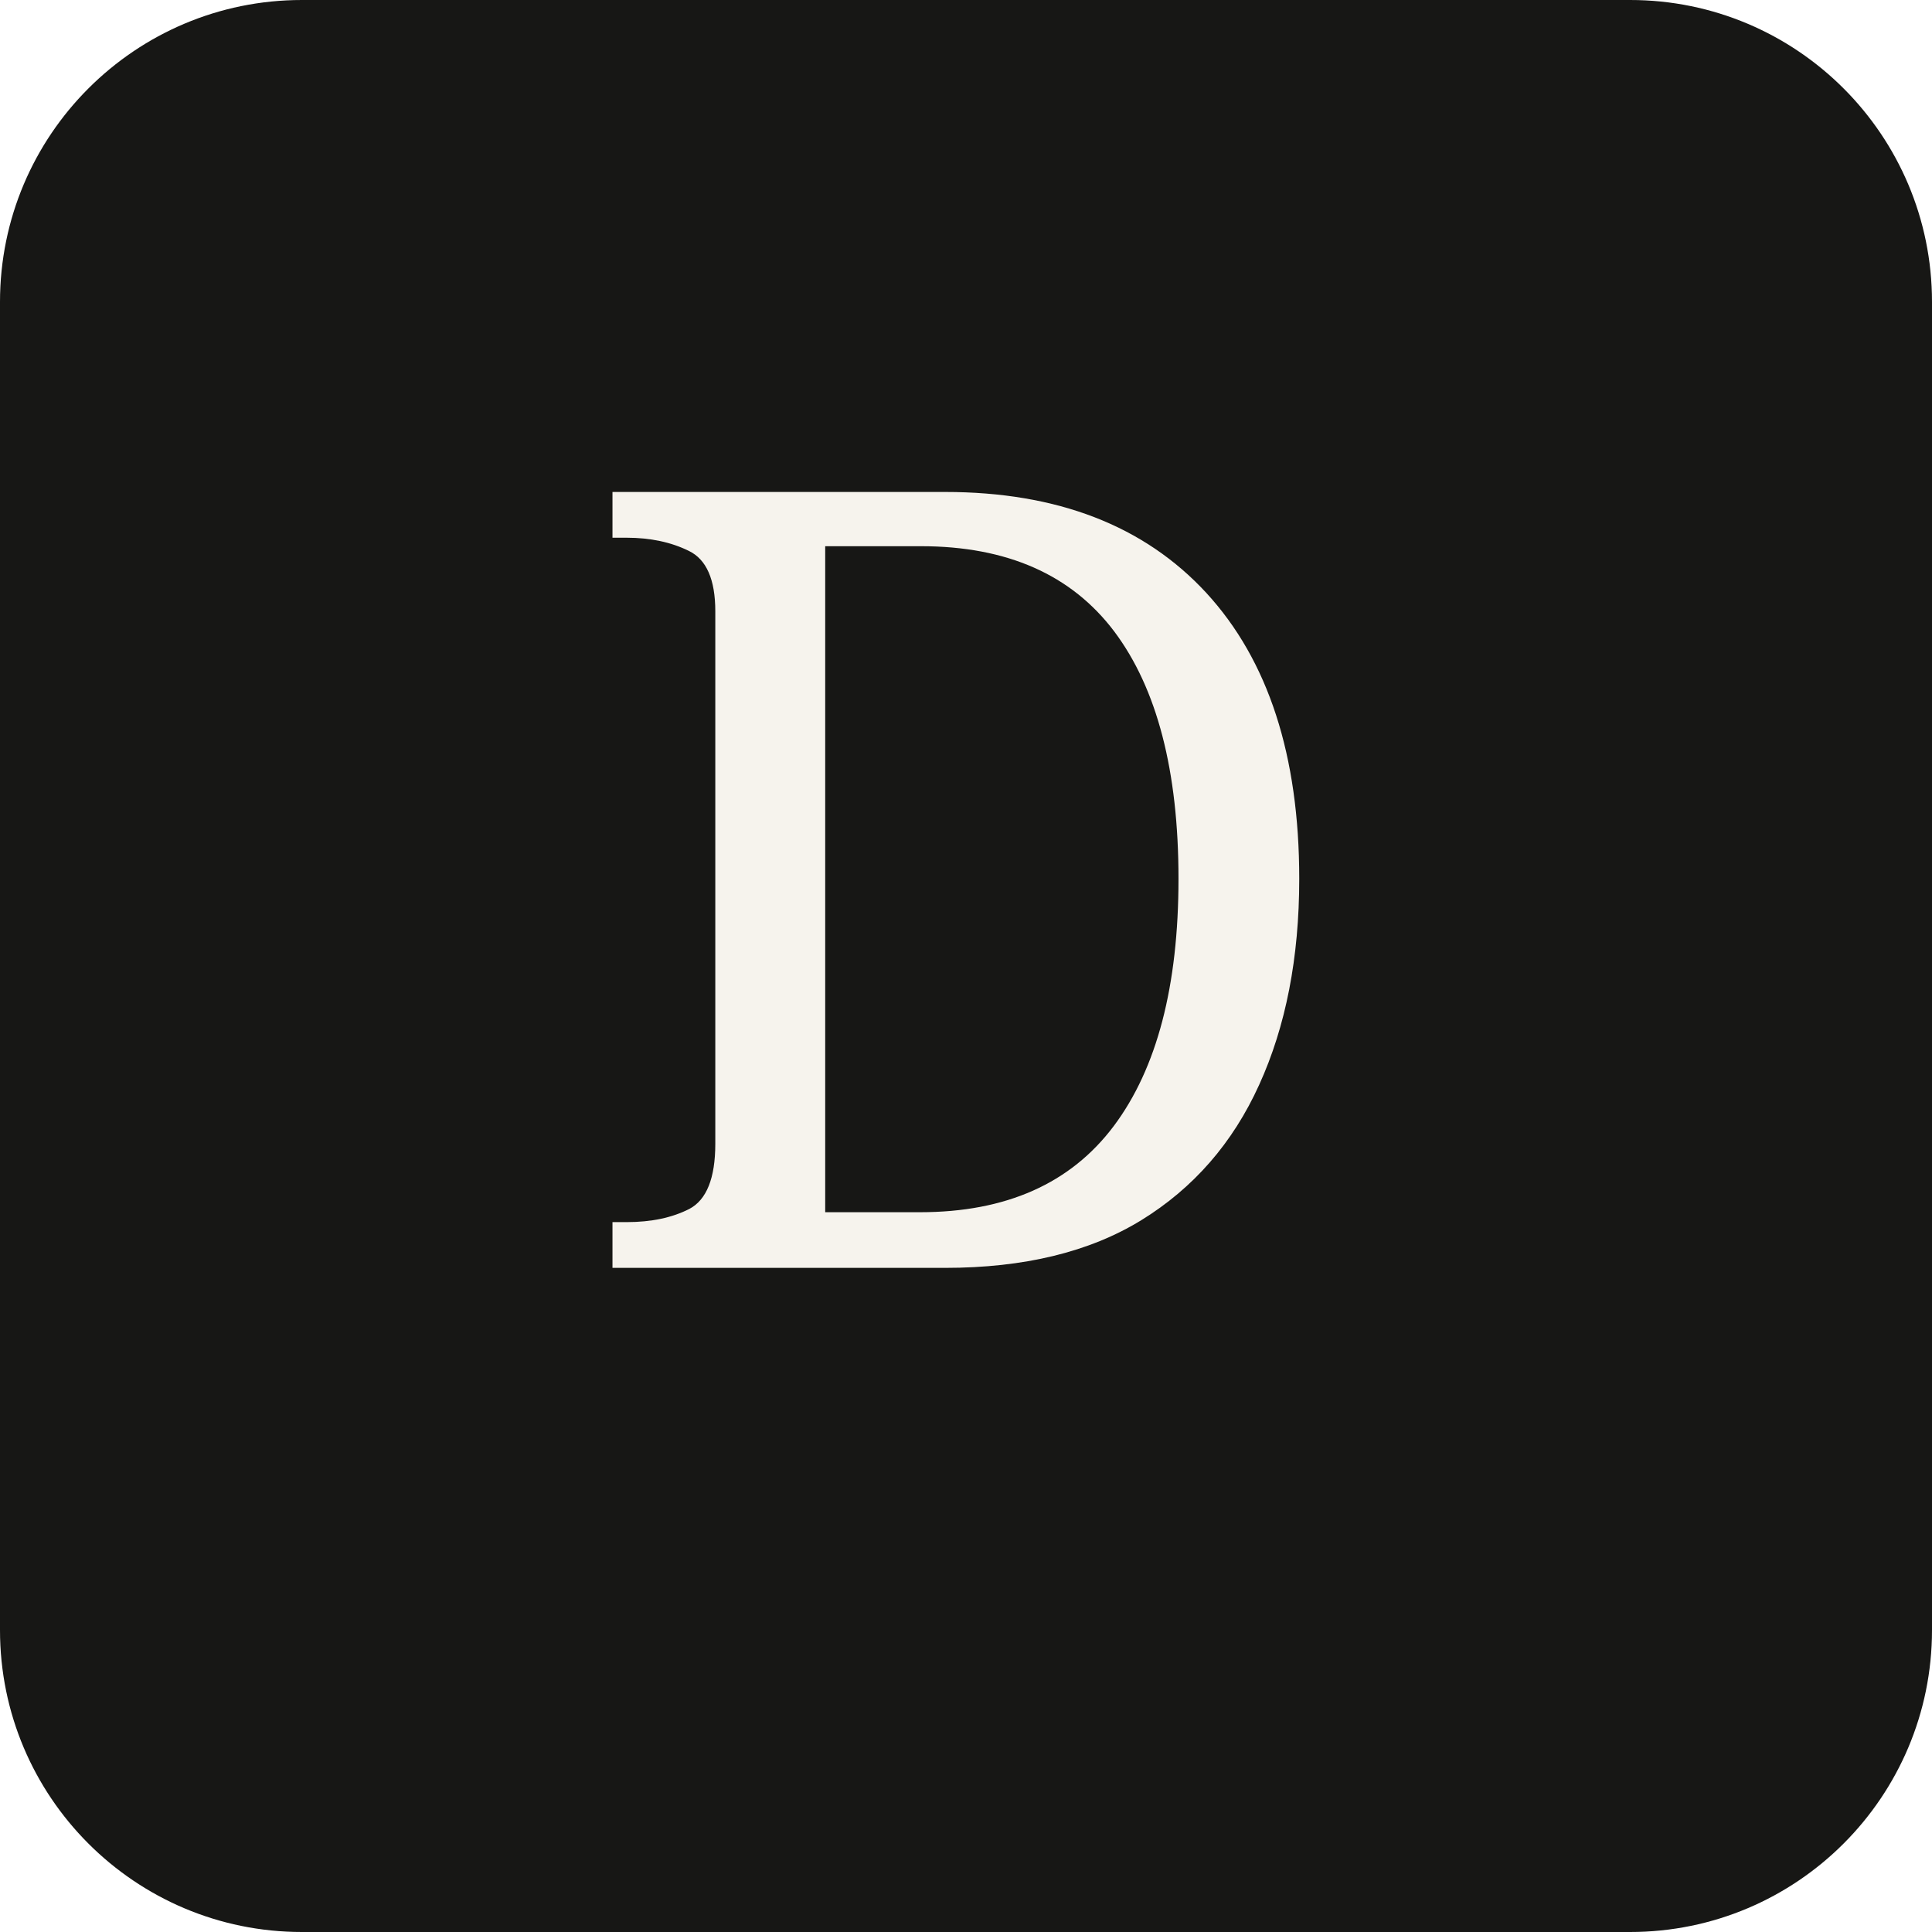
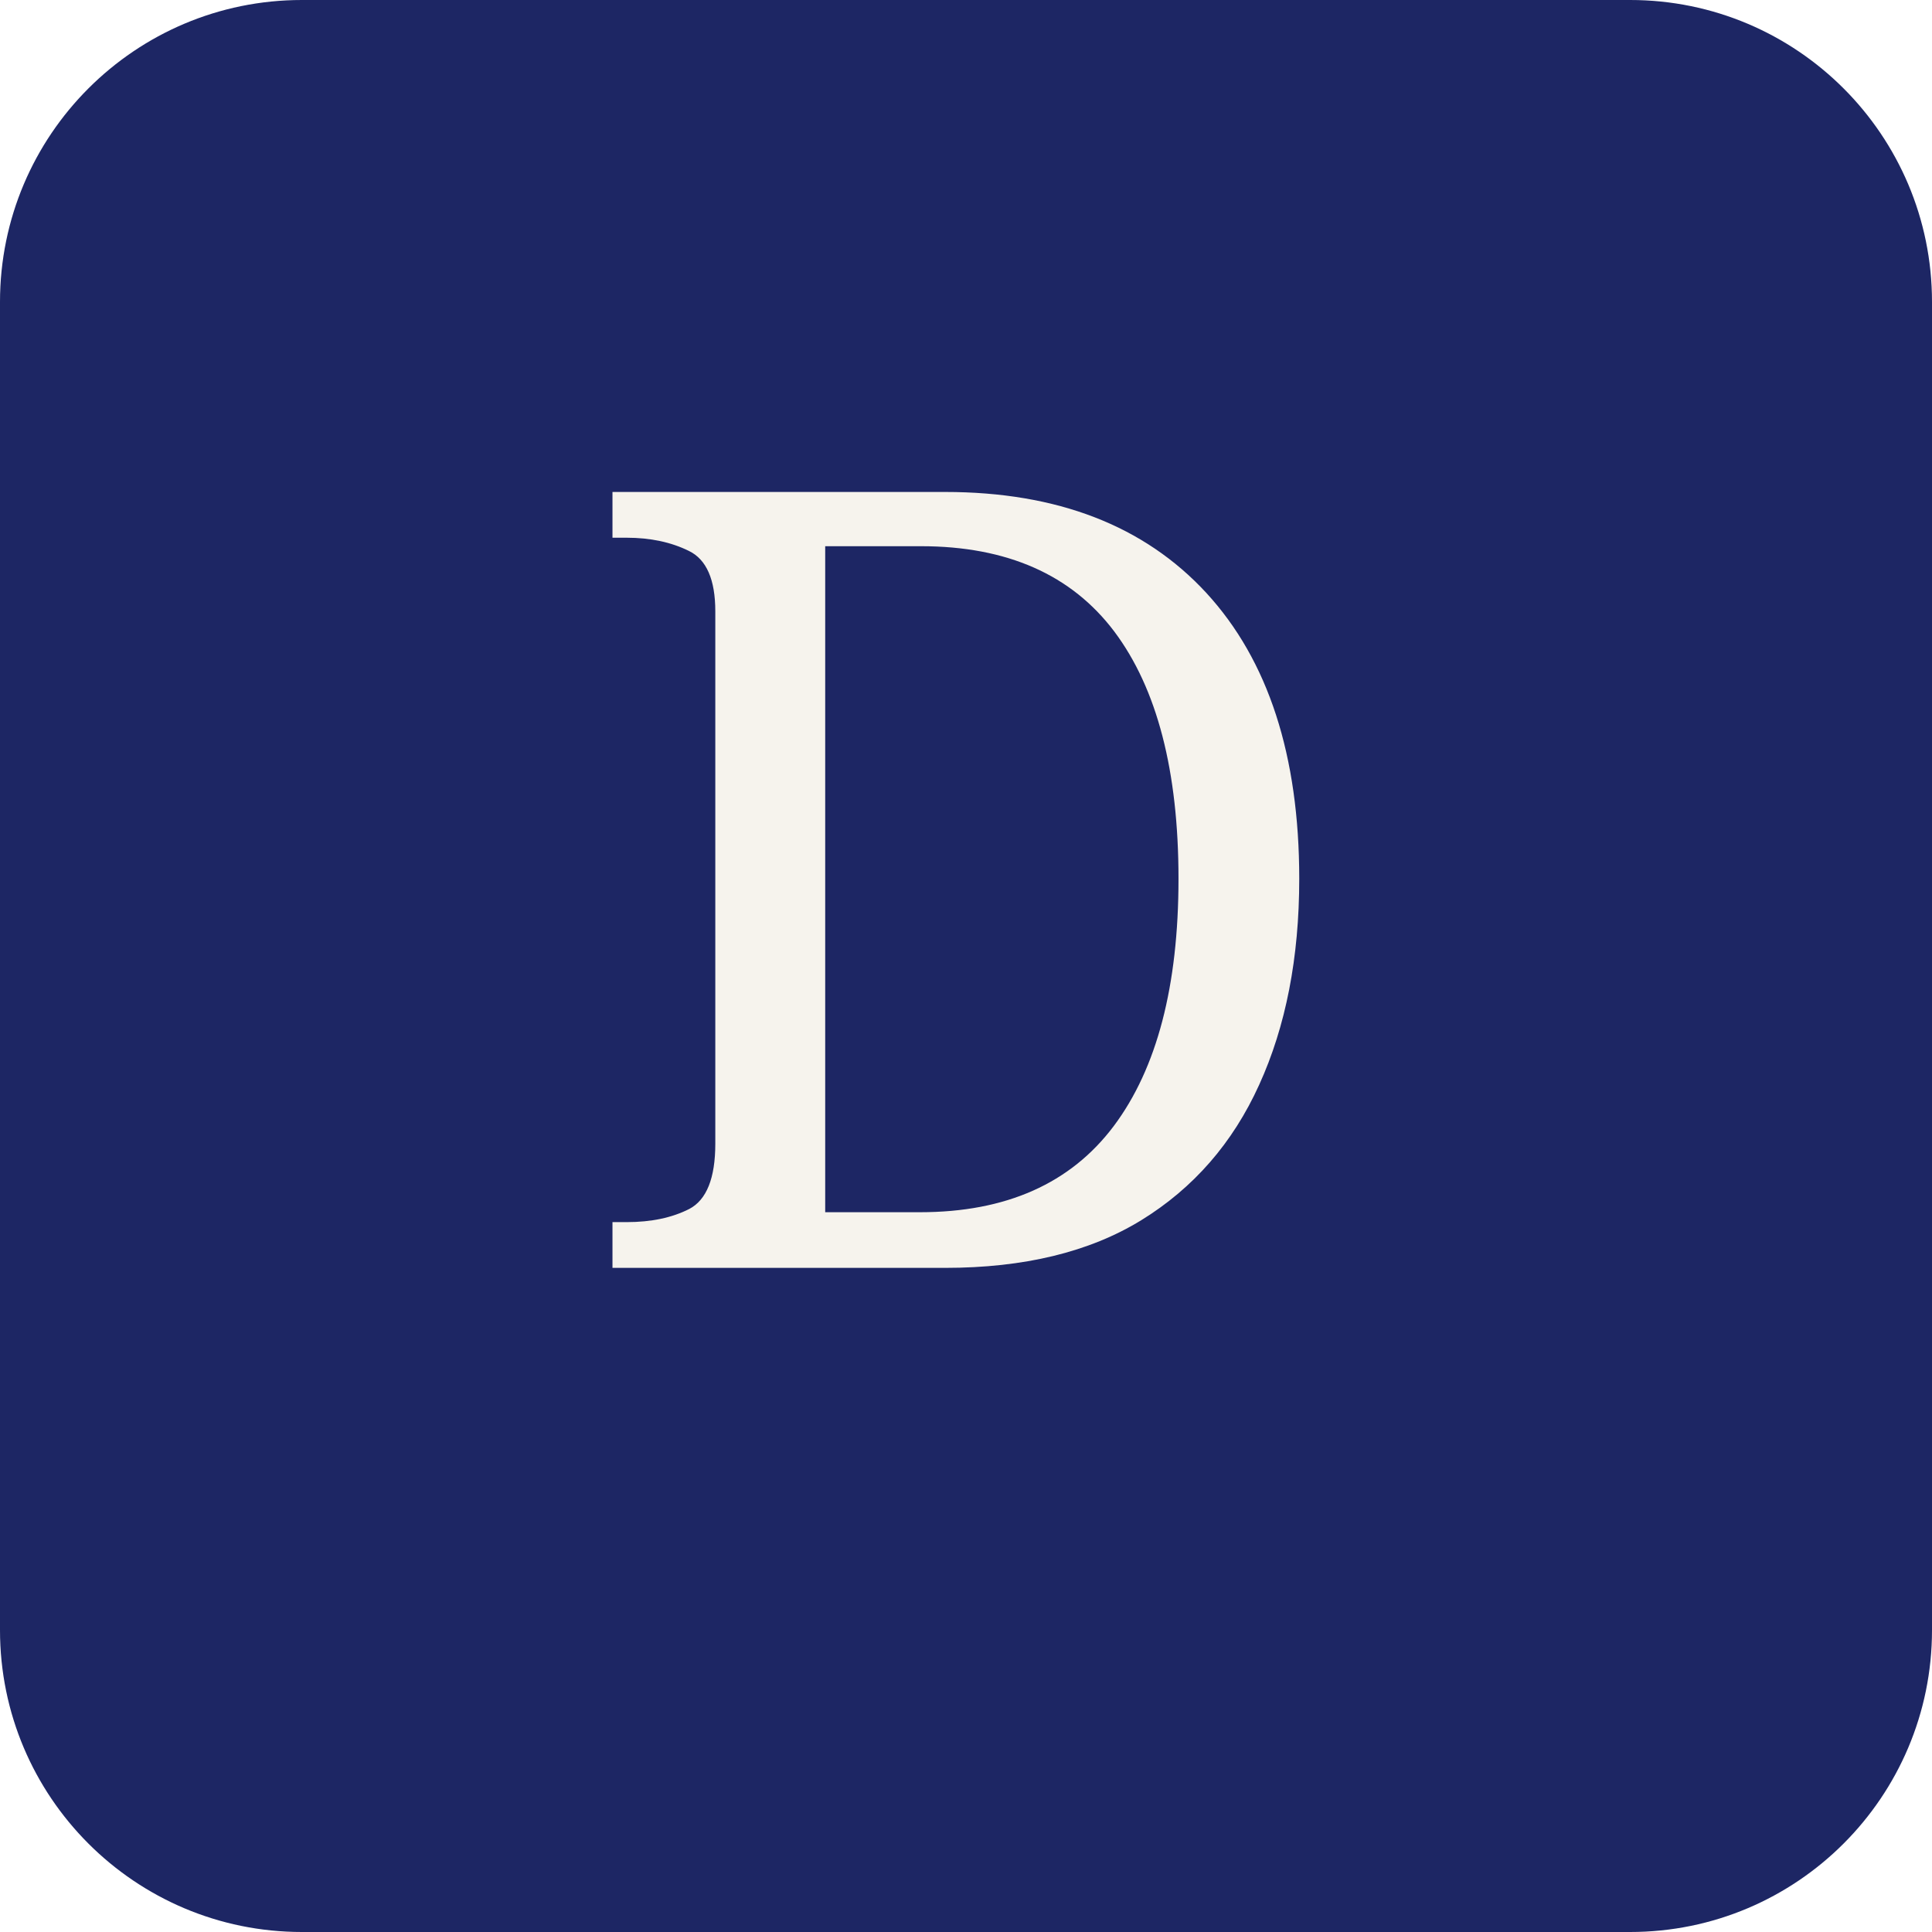
<svg xmlns="http://www.w3.org/2000/svg" viewBox="0 0 64 64">
-   <rect width="64" height="64" rx="10" fill="#171715" />
+   <rect width="64" height="64" rx="10" fill="#1D2664" />
  <text x="32" y="42" text-anchor="middle" font-family="Georgia,serif" font-size="36" fill="#f6f3ed">D</text>
</svg>
